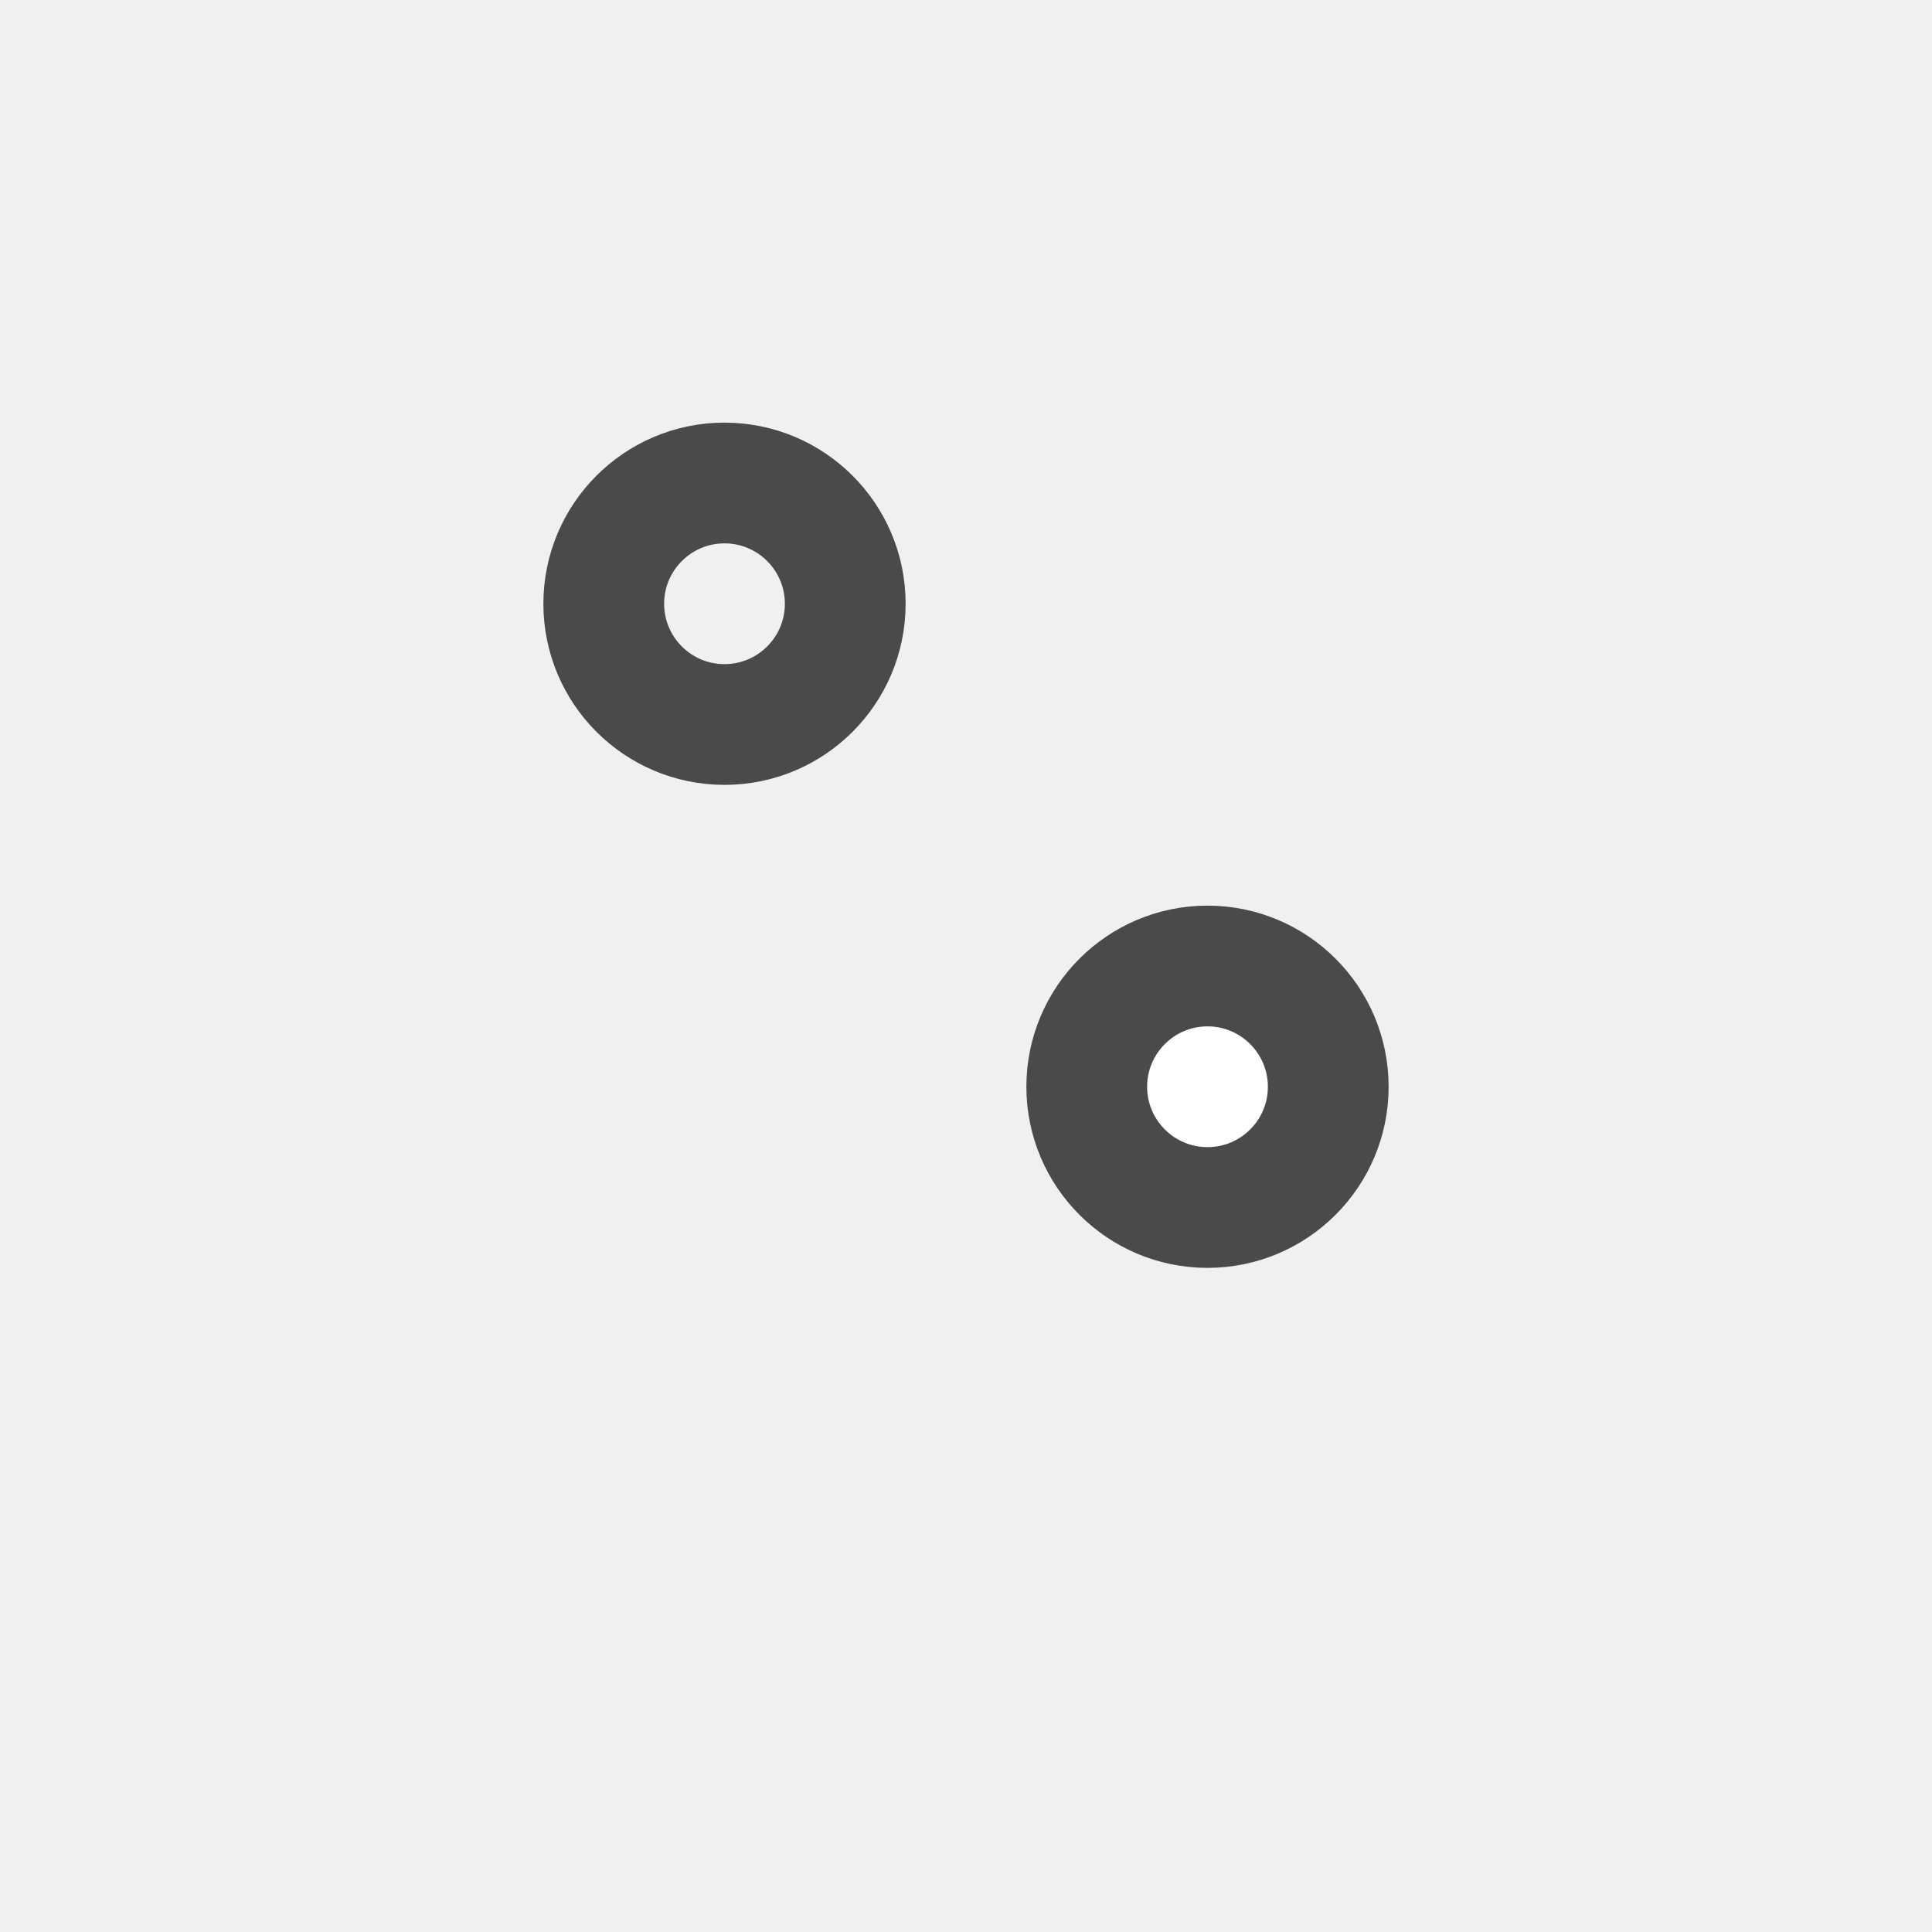
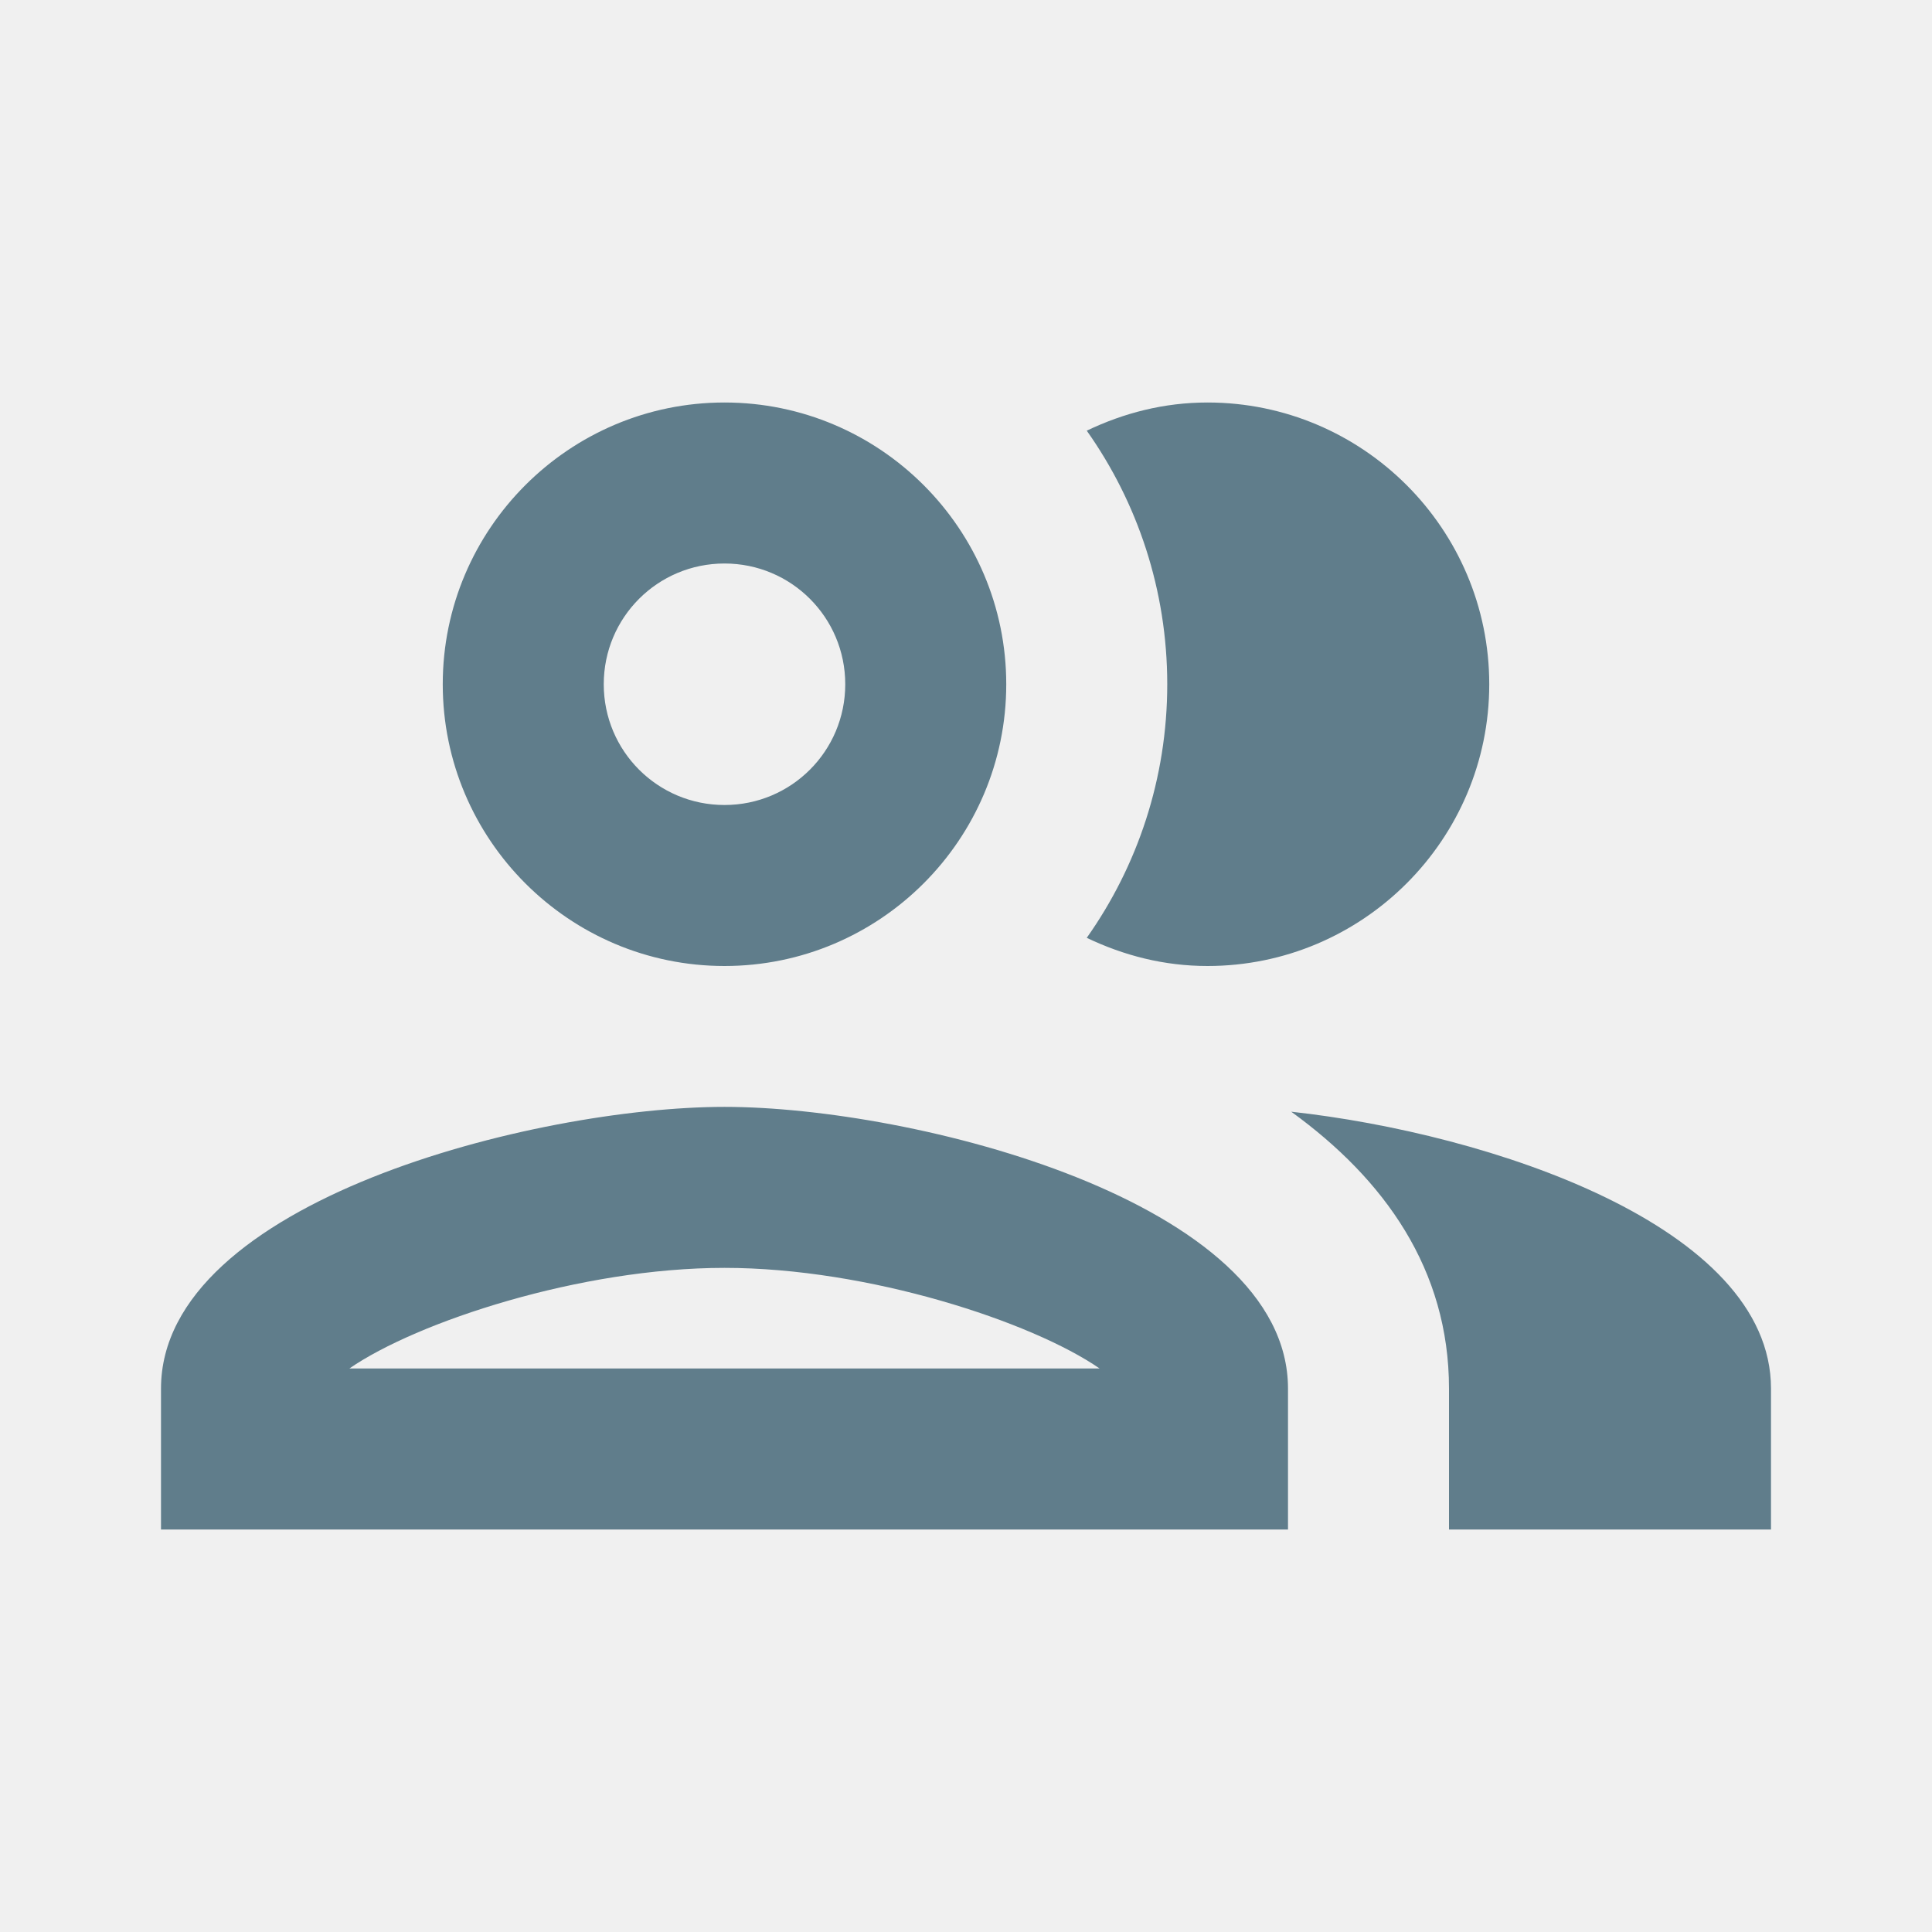
- <svg xmlns="http://www.w3.org/2000/svg" width="16" height="16" viewBox="0 0 16 16" fill="none">
-   <path d="M6 6C6.552 6 7 5.552 7 5C7 4.448 6.552 4 6 4C5.448 4 5 4.448 5 5C5 5.552 5.448 6 6 6Z" stroke="#4A4A4A" stroke-width="1" />
-   <path d="M10 10C10.552 10 11 9.552 11 9C11 8.448 10.552 8 10 8C9.448 8 9 8.448 9 9C9 9.552 9.448 10 10 10Z" stroke="#4A4A4A" stroke-width="1" fill="white" />
+ <svg xmlns="http://www.w3.org/2000/svg" width="16" height="16" viewBox="0 0 24 24" fill="none">
+   <path fill="#607D8B" d="M9 13.75c-2.34 0-7 1.17-7 3.5V19h14v-1.75c0-2.33-4.66-3.5-7-3.5zM4.34 17c.84-.58 2.87-1.25 4.66-1.25s3.82.67 4.66 1.25H4.34zM9 12c1.93 0 3.5-1.57 3.5-3.5S10.93 5 9 5 5.5 6.57 5.5 8.5 7.07 12 9 12zm0-5c.83 0 1.5.67 1.5 1.5S9.83 10 9 10s-1.5-.67-1.5-1.5S8.17 7 9 7zm7.04 6.81c1.16.84 1.96 1.96 1.96 3.44V19h4v-1.75c0-2.02-3.5-3.17-5.96-3.44zM15 12c1.93 0 3.5-1.57 3.5-3.5S16.93 5 15 5c-.54 0-1.04.13-1.5.35.63.89 1 1.98 1 3.15s-.37 2.26-1 3.15c.46.22.96.35 1.5.35z" />
</svg>
